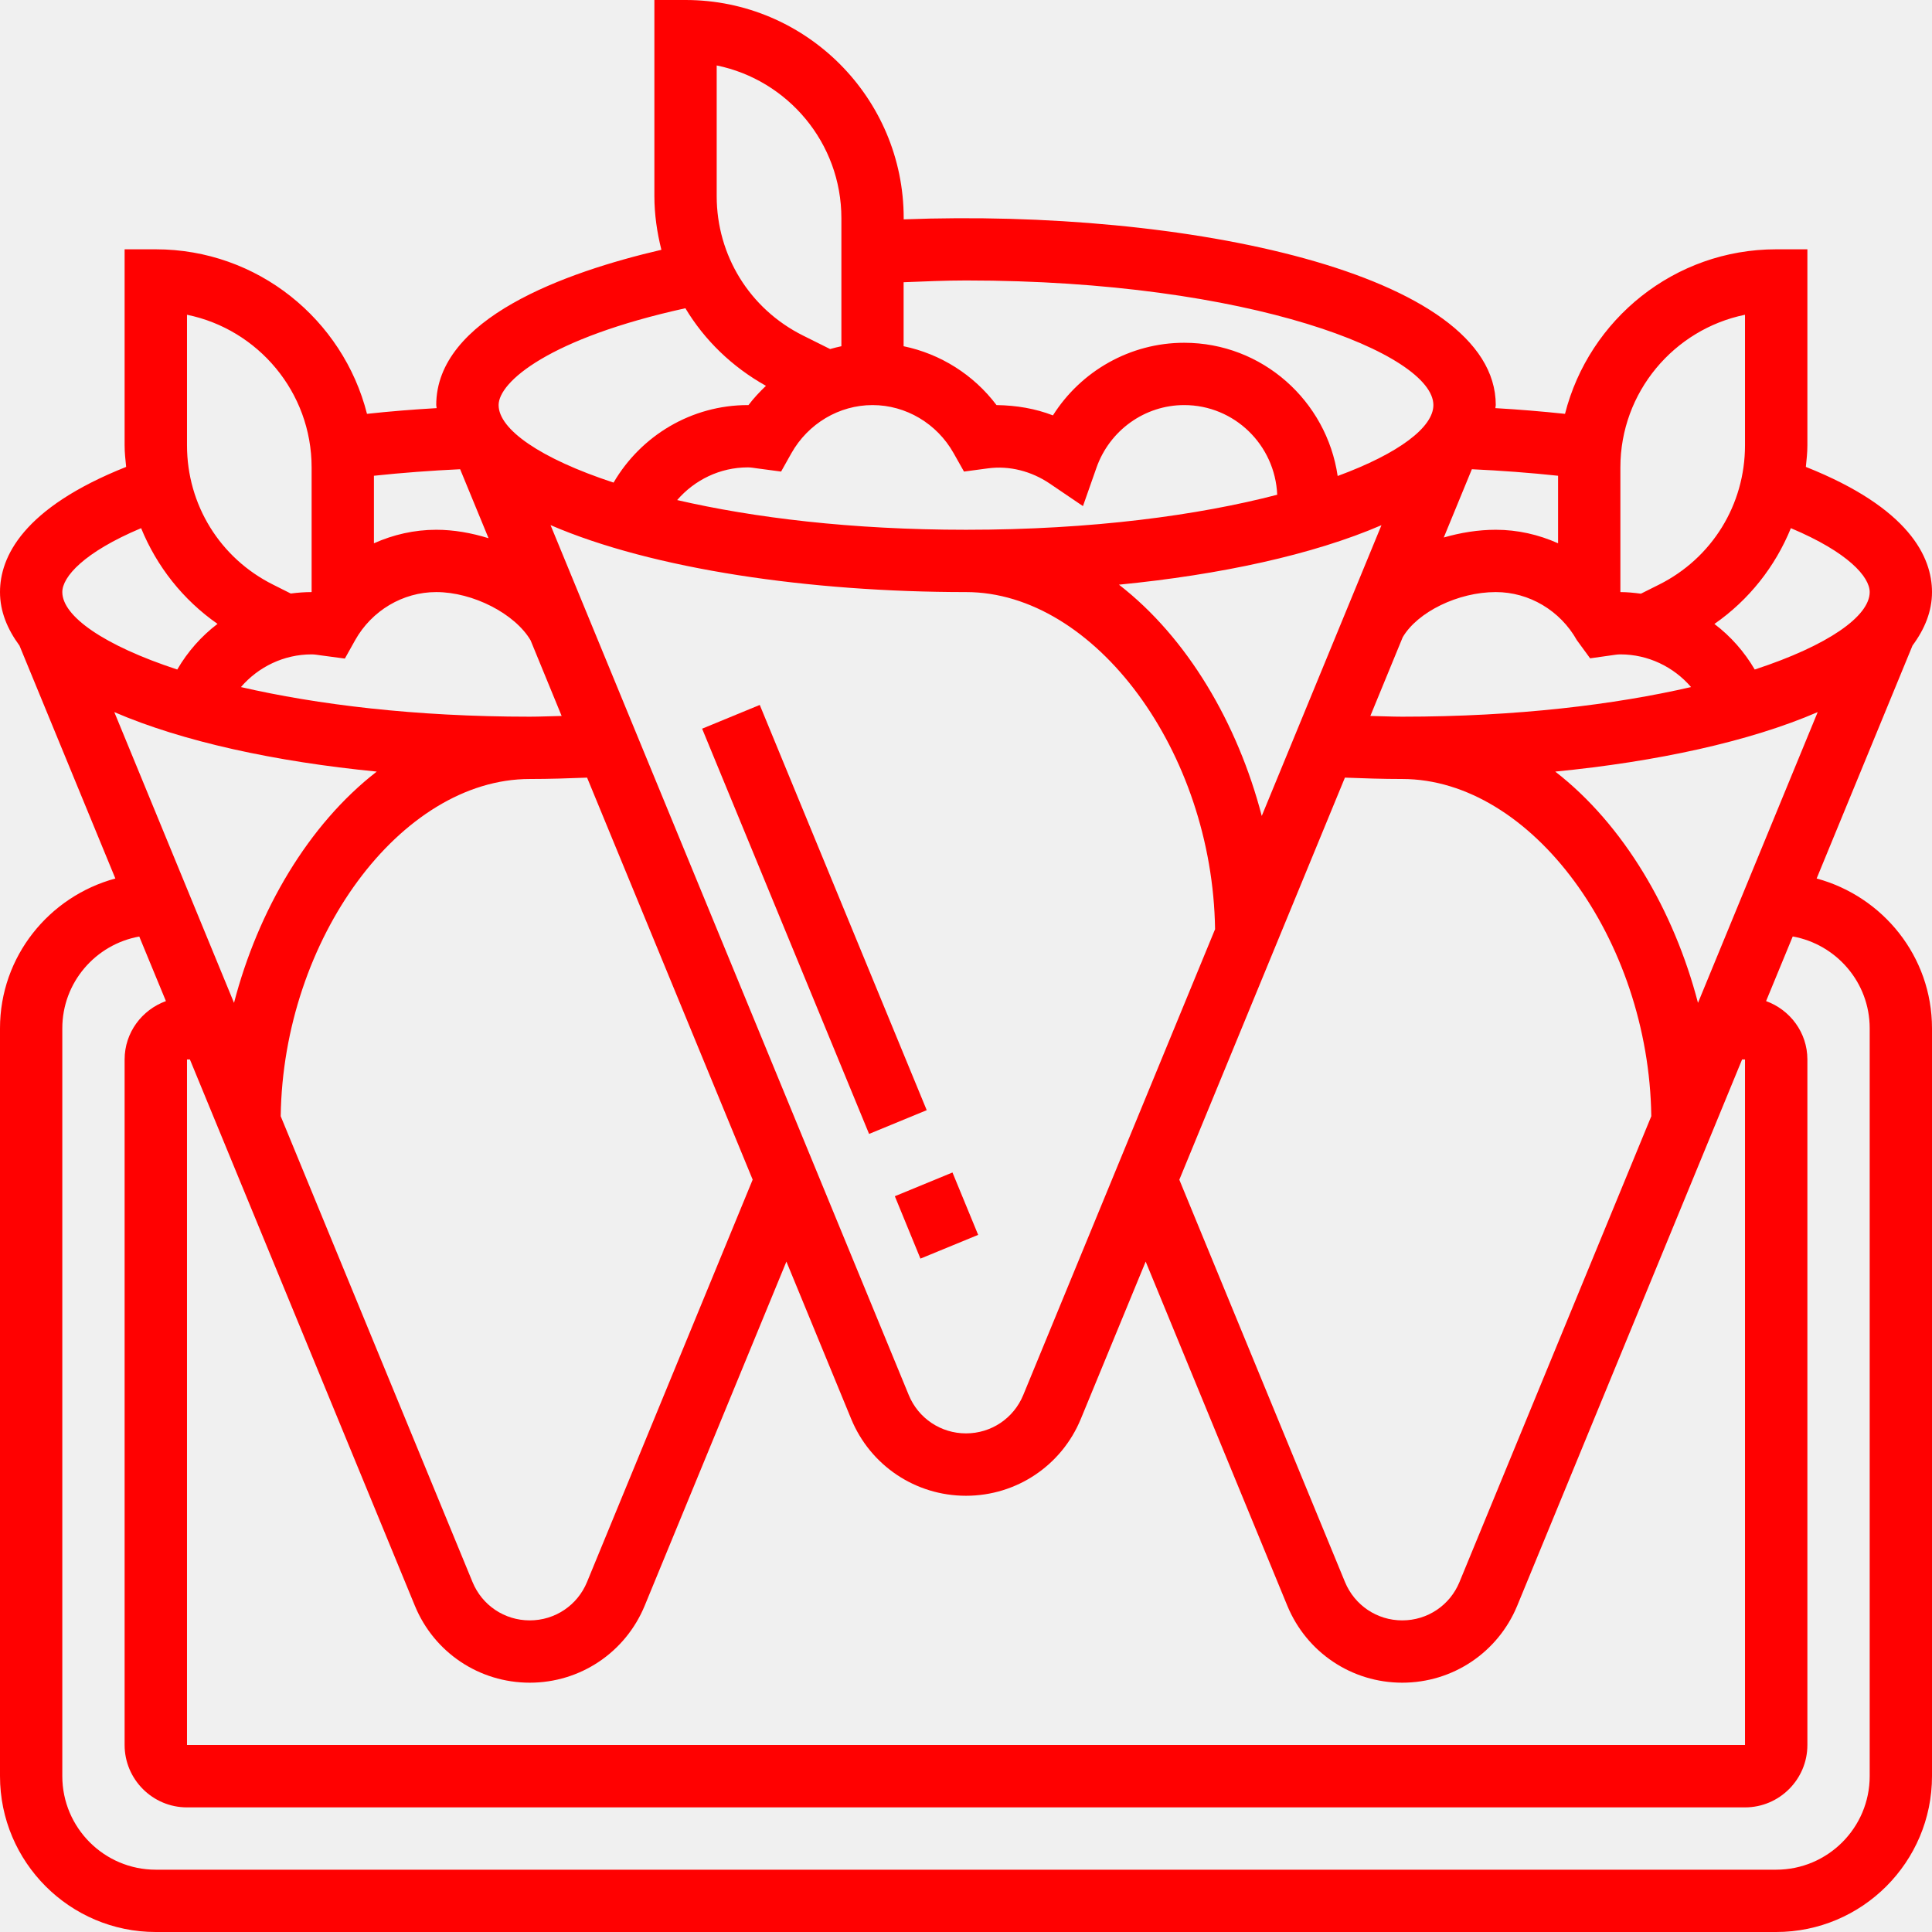
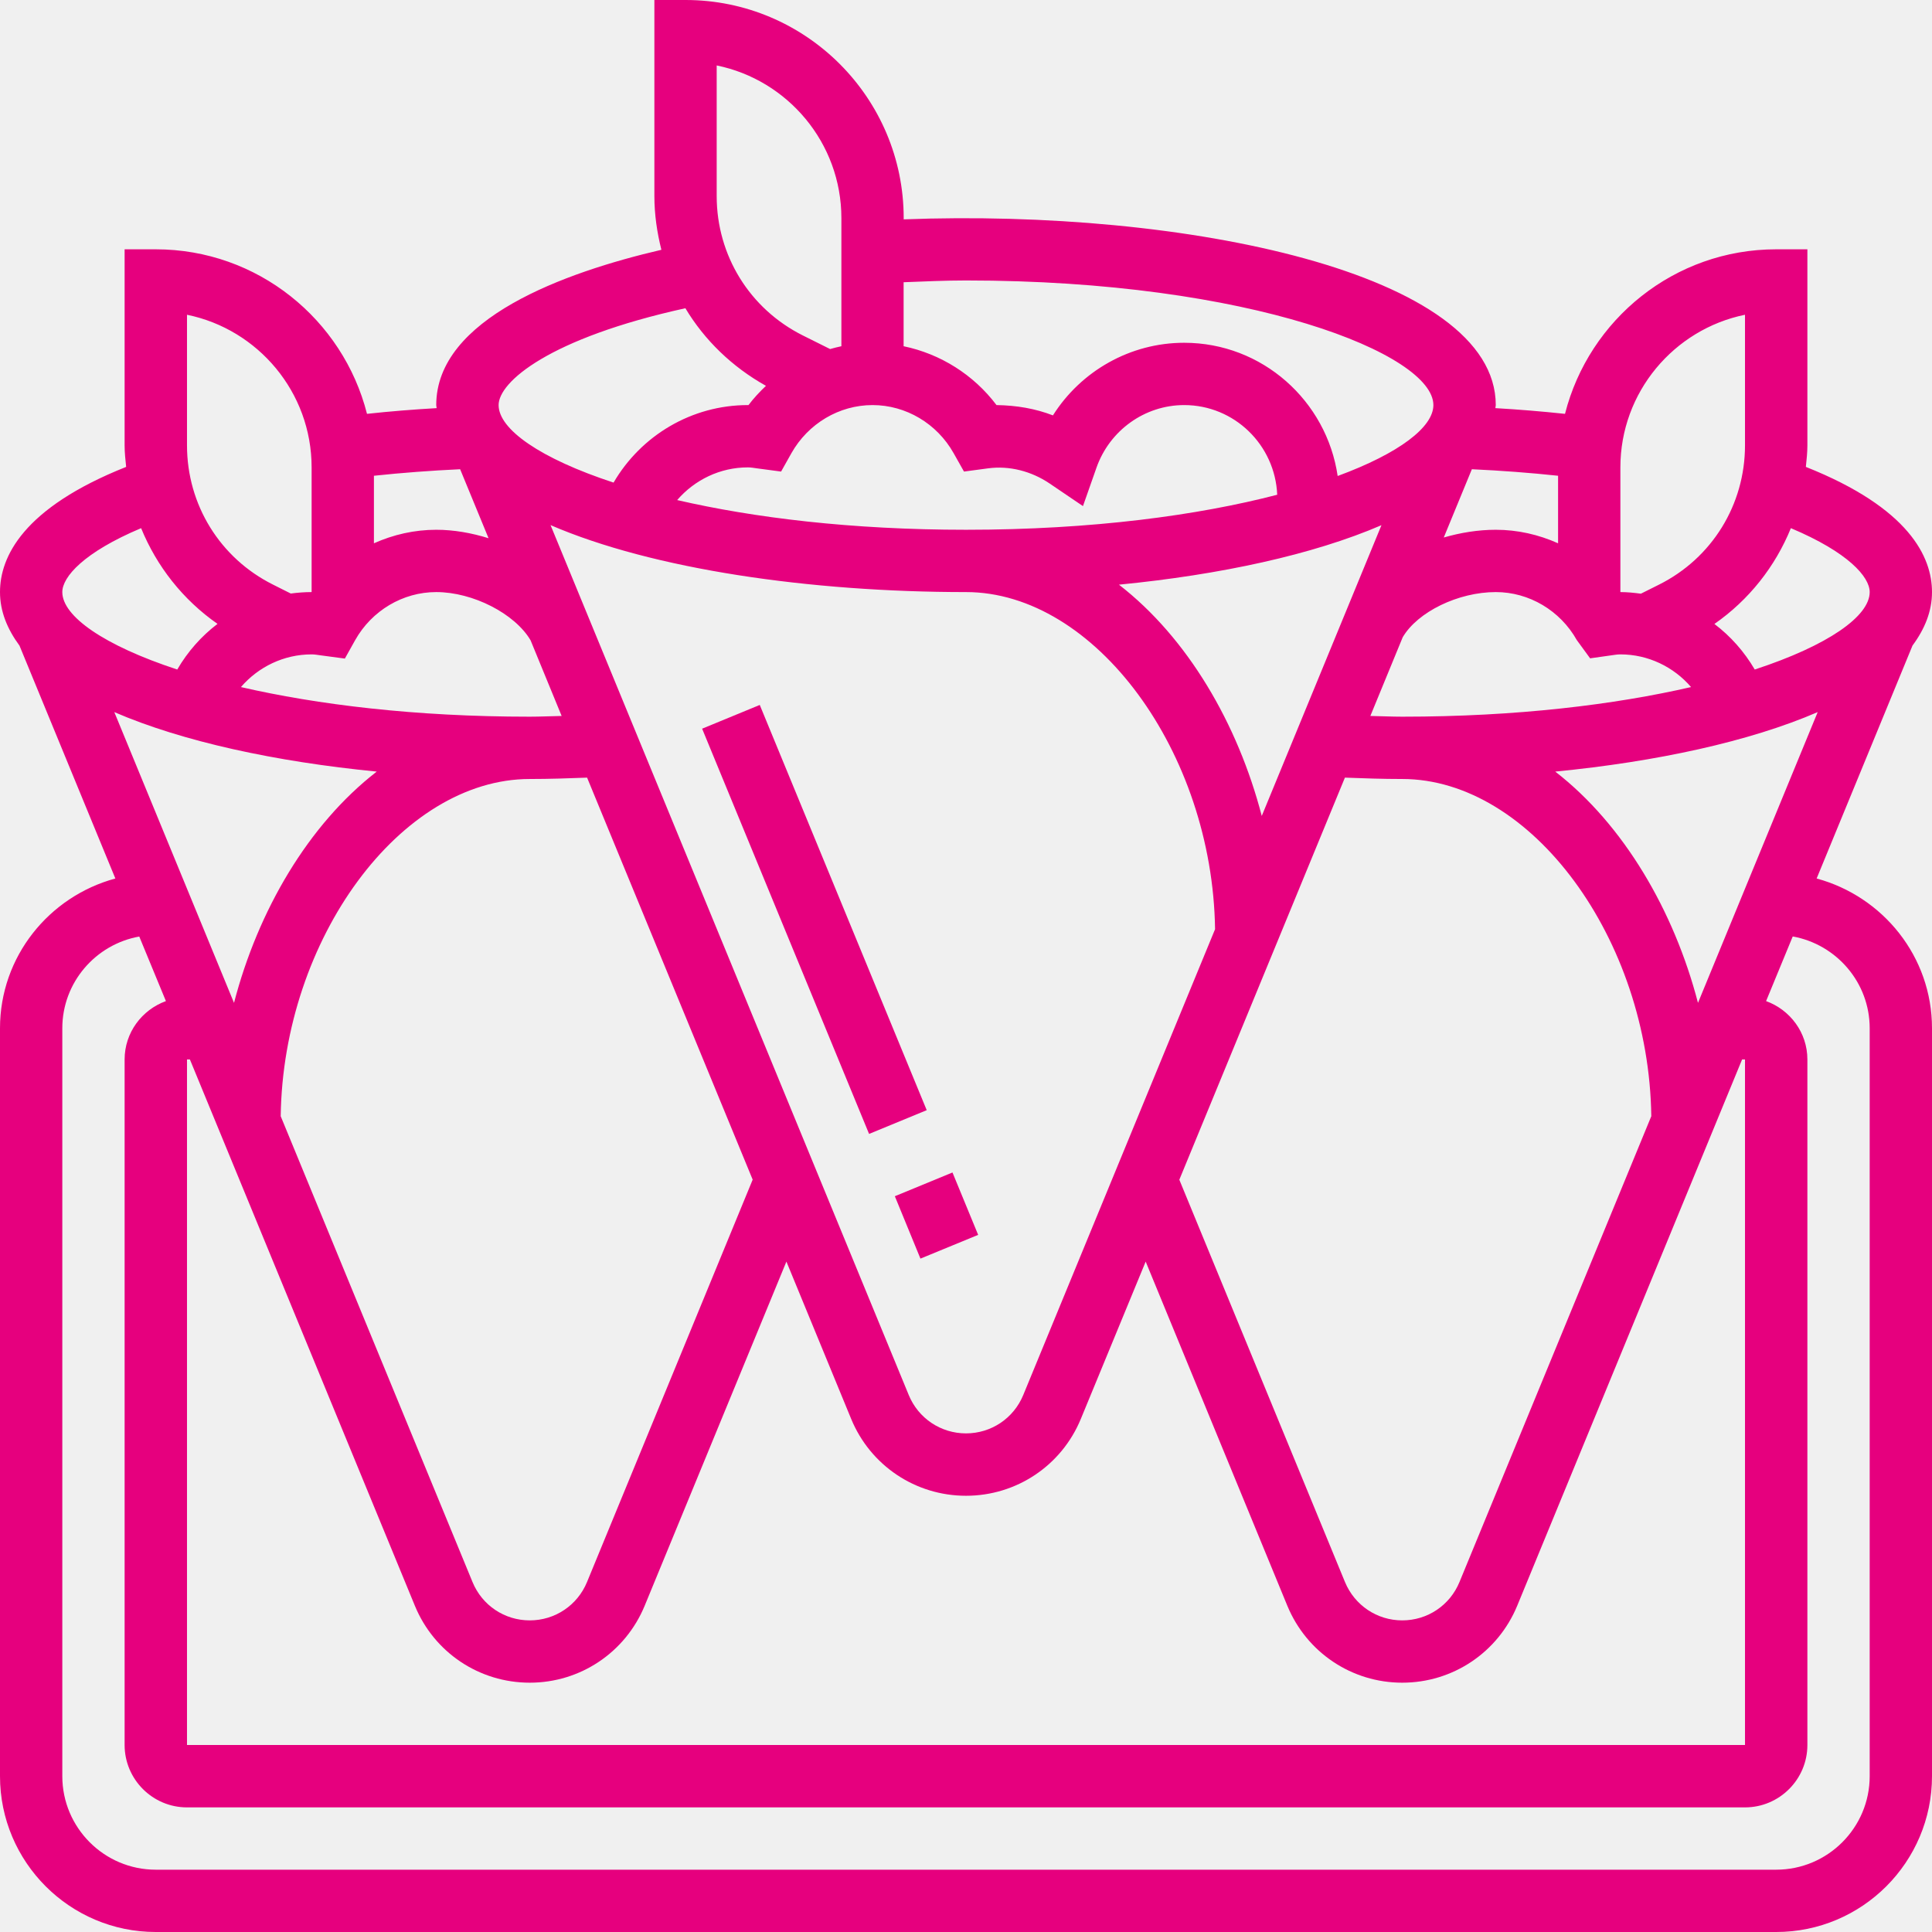
<svg xmlns="http://www.w3.org/2000/svg" width="24" height="24" viewBox="0 0 24 24" fill="none">
  <g clip-path="url(#clip0_1_348)">
-     <path d="M11.116 14.86L11.832 14.565L12.151 15.34L11.434 15.635L11.116 14.86Z" fill="#FF0101" />
-     <path d="M8.722 9.052L9.438 8.757L11.512 13.791L10.796 14.086L8.722 9.052Z" fill="#FF0101" />
-     <path d="M22.567 10.913L23.758 8.019C23.909 7.815 24 7.595 24 7.355C24 6.92 23.718 6.311 22.433 5.8C22.442 5.711 22.452 5.623 22.452 5.532V3.097H22.064C20.801 3.097 19.739 3.968 19.441 5.141C19.158 5.111 18.87 5.087 18.576 5.07C18.576 5.057 18.581 5.045 18.581 5.032C18.581 3.387 14.712 2.592 11.226 2.725V2.71C11.226 1.215 10.01 0 8.516 0H8.129V2.436C8.129 2.665 8.162 2.888 8.216 3.103C7.014 3.383 5.419 3.957 5.419 5.032C5.419 5.045 5.424 5.057 5.424 5.07C5.13 5.087 4.842 5.11 4.559 5.141C4.261 3.968 3.199 3.097 1.935 3.097H1.548V5.532C1.548 5.623 1.558 5.711 1.567 5.8C0.282 6.311 0 6.92 0 7.355C0 7.595 0.091 7.815 0.242 8.02L1.433 10.913C0.61 11.136 0 11.882 0 12.774V22.064C0 23.132 0.868 24 1.935 24H22.064C23.132 24 24 23.132 24 22.064V12.774C24 11.882 23.39 11.136 22.567 10.913ZM21.677 13.161V21.677H2.323V13.161H2.359L5.154 19.948C5.393 20.528 5.953 20.903 6.581 20.903C7.208 20.903 7.768 20.528 8.008 19.948L9.769 15.672L10.573 17.625C10.812 18.206 11.373 18.581 12 18.581C12.627 18.581 13.188 18.206 13.427 17.625L14.232 15.672L15.992 19.948C16.232 20.528 16.792 20.903 17.419 20.903C18.047 20.903 18.607 20.528 18.847 19.948L21.641 13.161H21.677V13.161ZM3.871 8.129C3.91 8.129 3.946 8.136 3.984 8.141L4.284 8.181L4.412 7.952C4.619 7.584 5.005 7.355 5.419 7.355C5.875 7.355 6.396 7.623 6.591 7.954L6.977 8.894C6.845 8.896 6.716 8.903 6.581 8.903C5.154 8.903 3.94 8.753 2.993 8.535C3.209 8.284 3.526 8.129 3.871 8.129ZM4.645 5.91C4.994 5.873 5.35 5.846 5.716 5.829L6.069 6.686C5.857 6.62 5.637 6.581 5.419 6.581C5.148 6.581 4.886 6.641 4.645 6.749L4.645 5.91ZM9.703 5.858L9.831 5.63C10.039 5.261 10.425 5.032 10.839 5.032C11.253 5.032 11.639 5.261 11.846 5.629L11.975 5.858L12.274 5.818C12.539 5.782 12.813 5.854 13.037 6.005L13.453 6.287L13.62 5.812C13.783 5.346 14.221 5.032 14.71 5.032C15.334 5.032 15.84 5.528 15.866 6.146C14.885 6.401 13.569 6.581 12 6.581C10.574 6.581 9.36 6.431 8.412 6.212C8.629 5.961 8.945 5.806 9.29 5.806C9.329 5.806 9.366 5.813 9.403 5.818L9.703 5.858ZM19.355 6.749C19.114 6.641 18.852 6.581 18.581 6.581C18.361 6.581 18.143 6.617 17.935 6.677L18.284 5.829C18.65 5.846 19.007 5.873 19.355 5.91V6.749ZM21.007 8.535C20.06 8.753 18.846 8.903 17.419 8.903C17.284 8.903 17.155 8.896 17.023 8.894L17.425 7.916C17.61 7.601 18.114 7.355 18.581 7.355C18.995 7.355 19.381 7.584 19.588 7.952L19.753 8.178L20.015 8.141C20.052 8.136 20.09 8.129 20.129 8.129C20.474 8.129 20.791 8.284 21.007 8.535ZM20.513 13.866L18.13 19.653C18.011 19.942 17.733 20.129 17.419 20.129C17.106 20.129 16.828 19.942 16.708 19.653L14.65 14.655L16.707 9.66C16.942 9.669 17.177 9.677 17.419 9.677C19.023 9.677 20.483 11.665 20.513 13.866ZM15.674 10.136C15.376 8.991 14.753 7.923 13.9 7.263C15.157 7.14 16.311 6.891 17.161 6.524L15.674 10.136ZM12 7.355C13.604 7.355 15.063 9.343 15.094 11.543L12.711 17.33C12.592 17.619 12.313 17.806 12 17.806C11.687 17.806 11.408 17.619 11.289 17.33L6.839 6.523C8.108 7.071 10.058 7.355 12 7.355ZM6.581 9.677C6.823 9.677 7.058 9.669 7.293 9.66L9.35 14.654L7.292 19.653C7.173 19.942 6.894 20.129 6.581 20.129C6.267 20.129 5.989 19.942 5.87 19.653L3.487 13.866C3.517 11.665 4.977 9.677 6.581 9.677ZM4.68 9.585C3.828 10.245 3.205 11.313 2.907 12.458L1.42 8.846C2.27 9.213 3.424 9.462 4.68 9.585ZM21.093 12.458C20.795 11.314 20.172 10.246 19.32 9.585C20.576 9.462 21.73 9.213 22.58 8.846L21.093 12.458ZM23.226 7.355C23.226 7.654 22.711 8.018 21.798 8.317C21.668 8.095 21.498 7.903 21.297 7.751C21.728 7.451 22.053 7.037 22.247 6.561C22.96 6.861 23.226 7.167 23.226 7.355ZM20.129 5.806C20.129 4.872 20.795 4.09 21.677 3.91V5.532C21.677 6.27 21.267 6.934 20.608 7.263L20.384 7.375C20.3 7.364 20.215 7.355 20.129 7.355V5.806ZM12 3.484C15.544 3.484 17.806 4.401 17.806 5.032C17.806 5.305 17.383 5.631 16.617 5.913C16.48 4.98 15.681 4.258 14.71 4.258C14.041 4.258 13.429 4.608 13.08 5.16C12.859 5.075 12.629 5.036 12.379 5.032C12.094 4.654 11.682 4.396 11.225 4.301V3.506C11.483 3.496 11.74 3.484 12 3.484ZM8.903 0.813C9.785 0.993 10.452 1.775 10.452 2.71V4.301C10.404 4.311 10.358 4.323 10.312 4.336L9.973 4.167C9.313 3.837 8.903 3.173 8.903 2.436V0.813ZM8.514 3.829C8.752 4.226 9.095 4.558 9.515 4.793C9.437 4.867 9.363 4.946 9.298 5.032C9.296 5.032 9.293 5.032 9.29 5.032C8.593 5.032 7.964 5.409 7.622 5.995C6.708 5.695 6.194 5.332 6.194 5.032C6.194 4.745 6.819 4.202 8.514 3.829ZM2.323 3.91C3.205 4.09 3.871 4.872 3.871 5.806V7.355C3.783 7.355 3.697 7.362 3.612 7.373L3.393 7.263C2.733 6.934 2.323 6.27 2.323 5.532V3.91ZM1.753 6.561C1.947 7.036 2.272 7.45 2.702 7.75C2.501 7.903 2.331 8.095 2.202 8.317C1.288 8.017 0.774 7.654 0.774 7.355C0.774 7.167 1.04 6.861 1.753 6.561ZM23.226 22.064C23.226 22.705 22.705 23.226 22.064 23.226H1.935C1.295 23.226 0.774 22.705 0.774 22.064V12.774C0.774 12.204 1.188 11.731 1.73 11.634L2.061 12.436C1.763 12.544 1.548 12.827 1.548 13.161V21.677C1.548 22.104 1.896 22.452 2.323 22.452H21.677C22.104 22.452 22.452 22.104 22.452 21.677V13.161C22.452 12.827 22.237 12.544 21.939 12.436L22.27 11.633C22.812 11.731 23.226 12.204 23.226 12.774V22.064Z" fill="#FF0101" />
+     <path d="M11.116 14.86L11.832 14.565L12.151 15.34L11.434 15.635L11.116 14.86Z" fill="#E6007E" />
+     <path d="M8.722 9.052L9.438 8.757L11.512 13.791L10.796 14.086L8.722 9.052Z" fill="#E6007E" />
+     <path d="M22.567 10.913L23.758 8.019C23.909 7.815 24 7.595 24 7.355C24 6.92 23.718 6.311 22.433 5.8C22.442 5.711 22.452 5.623 22.452 5.532V3.097H22.064C20.801 3.097 19.739 3.968 19.441 5.141C19.158 5.111 18.87 5.087 18.576 5.07C18.576 5.057 18.581 5.045 18.581 5.032C18.581 3.387 14.712 2.592 11.226 2.725V2.71C11.226 1.215 10.01 0 8.516 0H8.129V2.436C8.129 2.665 8.162 2.888 8.216 3.103C7.014 3.383 5.419 3.957 5.419 5.032C5.419 5.045 5.424 5.057 5.424 5.07C5.13 5.087 4.842 5.11 4.559 5.141C4.261 3.968 3.199 3.097 1.935 3.097H1.548V5.532C1.548 5.623 1.558 5.711 1.567 5.8C0.282 6.311 0 6.92 0 7.355C0 7.595 0.091 7.815 0.242 8.02L1.433 10.913C0.61 11.136 0 11.882 0 12.774V22.064C0 23.132 0.868 24 1.935 24H22.064C23.132 24 24 23.132 24 22.064V12.774C24 11.882 23.39 11.136 22.567 10.913ZM21.677 13.161V21.677H2.323V13.161H2.359L5.154 19.948C5.393 20.528 5.953 20.903 6.581 20.903C7.208 20.903 7.768 20.528 8.008 19.948L9.769 15.672L10.573 17.625C10.812 18.206 11.373 18.581 12 18.581C12.627 18.581 13.188 18.206 13.427 17.625L14.232 15.672L15.992 19.948C16.232 20.528 16.792 20.903 17.419 20.903C18.047 20.903 18.607 20.528 18.847 19.948L21.641 13.161H21.677V13.161ZM3.871 8.129C3.91 8.129 3.946 8.136 3.984 8.141L4.284 8.181L4.412 7.952C4.619 7.584 5.005 7.355 5.419 7.355C5.875 7.355 6.396 7.623 6.591 7.954L6.977 8.894C6.845 8.896 6.716 8.903 6.581 8.903C5.154 8.903 3.94 8.753 2.993 8.535C3.209 8.284 3.526 8.129 3.871 8.129ZM4.645 5.91C4.994 5.873 5.35 5.846 5.716 5.829L6.069 6.686C5.857 6.62 5.637 6.581 5.419 6.581C5.148 6.581 4.886 6.641 4.645 6.749L4.645 5.91ZM9.703 5.858L9.831 5.63C10.039 5.261 10.425 5.032 10.839 5.032C11.253 5.032 11.639 5.261 11.846 5.629L11.975 5.858L12.274 5.818C12.539 5.782 12.813 5.854 13.037 6.005L13.453 6.287L13.62 5.812C13.783 5.346 14.221 5.032 14.71 5.032C15.334 5.032 15.84 5.528 15.866 6.146C14.885 6.401 13.569 6.581 12 6.581C10.574 6.581 9.36 6.431 8.412 6.212C8.629 5.961 8.945 5.806 9.29 5.806C9.329 5.806 9.366 5.813 9.403 5.818L9.703 5.858ZM19.355 6.749C19.114 6.641 18.852 6.581 18.581 6.581C18.361 6.581 18.143 6.617 17.935 6.677L18.284 5.829C18.65 5.846 19.007 5.873 19.355 5.91V6.749ZM21.007 8.535C20.06 8.753 18.846 8.903 17.419 8.903C17.284 8.903 17.155 8.896 17.023 8.894L17.425 7.916C17.61 7.601 18.114 7.355 18.581 7.355C18.995 7.355 19.381 7.584 19.588 7.952L19.753 8.178L20.015 8.141C20.052 8.136 20.09 8.129 20.129 8.129C20.474 8.129 20.791 8.284 21.007 8.535ZM20.513 13.866L18.13 19.653C18.011 19.942 17.733 20.129 17.419 20.129C17.106 20.129 16.828 19.942 16.708 19.653L14.65 14.655L16.707 9.66C16.942 9.669 17.177 9.677 17.419 9.677C19.023 9.677 20.483 11.665 20.513 13.866ZM15.674 10.136C15.376 8.991 14.753 7.923 13.9 7.263C15.157 7.14 16.311 6.891 17.161 6.524L15.674 10.136ZM12 7.355C13.604 7.355 15.063 9.343 15.094 11.543L12.711 17.33C12.592 17.619 12.313 17.806 12 17.806C11.687 17.806 11.408 17.619 11.289 17.33L6.839 6.523C8.108 7.071 10.058 7.355 12 7.355ZM6.581 9.677C6.823 9.677 7.058 9.669 7.293 9.66L9.35 14.654L7.292 19.653C7.173 19.942 6.894 20.129 6.581 20.129C6.267 20.129 5.989 19.942 5.87 19.653L3.487 13.866C3.517 11.665 4.977 9.677 6.581 9.677ZM4.68 9.585C3.828 10.245 3.205 11.313 2.907 12.458L1.42 8.846C2.27 9.213 3.424 9.462 4.68 9.585ZM21.093 12.458C20.795 11.314 20.172 10.246 19.32 9.585C20.576 9.462 21.73 9.213 22.58 8.846L21.093 12.458ZM23.226 7.355C23.226 7.654 22.711 8.018 21.798 8.317C21.668 8.095 21.498 7.903 21.297 7.751C21.728 7.451 22.053 7.037 22.247 6.561C22.96 6.861 23.226 7.167 23.226 7.355ZM20.129 5.806C20.129 4.872 20.795 4.09 21.677 3.91V5.532C21.677 6.27 21.267 6.934 20.608 7.263L20.384 7.375C20.3 7.364 20.215 7.355 20.129 7.355V5.806ZM12 3.484C15.544 3.484 17.806 4.401 17.806 5.032C17.806 5.305 17.383 5.631 16.617 5.913C16.48 4.98 15.681 4.258 14.71 4.258C14.041 4.258 13.429 4.608 13.08 5.16C12.859 5.075 12.629 5.036 12.379 5.032C12.094 4.654 11.682 4.396 11.225 4.301V3.506C11.483 3.496 11.74 3.484 12 3.484ZM8.903 0.813C9.785 0.993 10.452 1.775 10.452 2.71V4.301C10.404 4.311 10.358 4.323 10.312 4.336L9.973 4.167C9.313 3.837 8.903 3.173 8.903 2.436V0.813ZM8.514 3.829C8.752 4.226 9.095 4.558 9.515 4.793C9.437 4.867 9.363 4.946 9.298 5.032C9.296 5.032 9.293 5.032 9.29 5.032C8.593 5.032 7.964 5.409 7.622 5.995C6.708 5.695 6.194 5.332 6.194 5.032C6.194 4.745 6.819 4.202 8.514 3.829ZM2.323 3.91C3.205 4.09 3.871 4.872 3.871 5.806V7.355C3.783 7.355 3.697 7.362 3.612 7.373L3.393 7.263C2.733 6.934 2.323 6.27 2.323 5.532V3.91ZM1.753 6.561C1.947 7.036 2.272 7.45 2.702 7.75C2.501 7.903 2.331 8.095 2.202 8.317C1.288 8.017 0.774 7.654 0.774 7.355C0.774 7.167 1.04 6.861 1.753 6.561ZM23.226 22.064C23.226 22.705 22.705 23.226 22.064 23.226H1.935C1.295 23.226 0.774 22.705 0.774 22.064V12.774C0.774 12.204 1.188 11.731 1.73 11.634L2.061 12.436C1.763 12.544 1.548 12.827 1.548 13.161V21.677C1.548 22.104 1.896 22.452 2.323 22.452H21.677C22.104 22.452 22.452 22.104 22.452 21.677V13.161C22.452 12.827 22.237 12.544 21.939 12.436L22.27 11.633C22.812 11.731 23.226 12.204 23.226 12.774V22.064Z" fill="#E6007E" />
  </g>
  <defs>
    <clipPath id="clip0_1_348">
      <rect width="24" height="24" fill="white" />
    </clipPath>
  </defs>
</svg>
